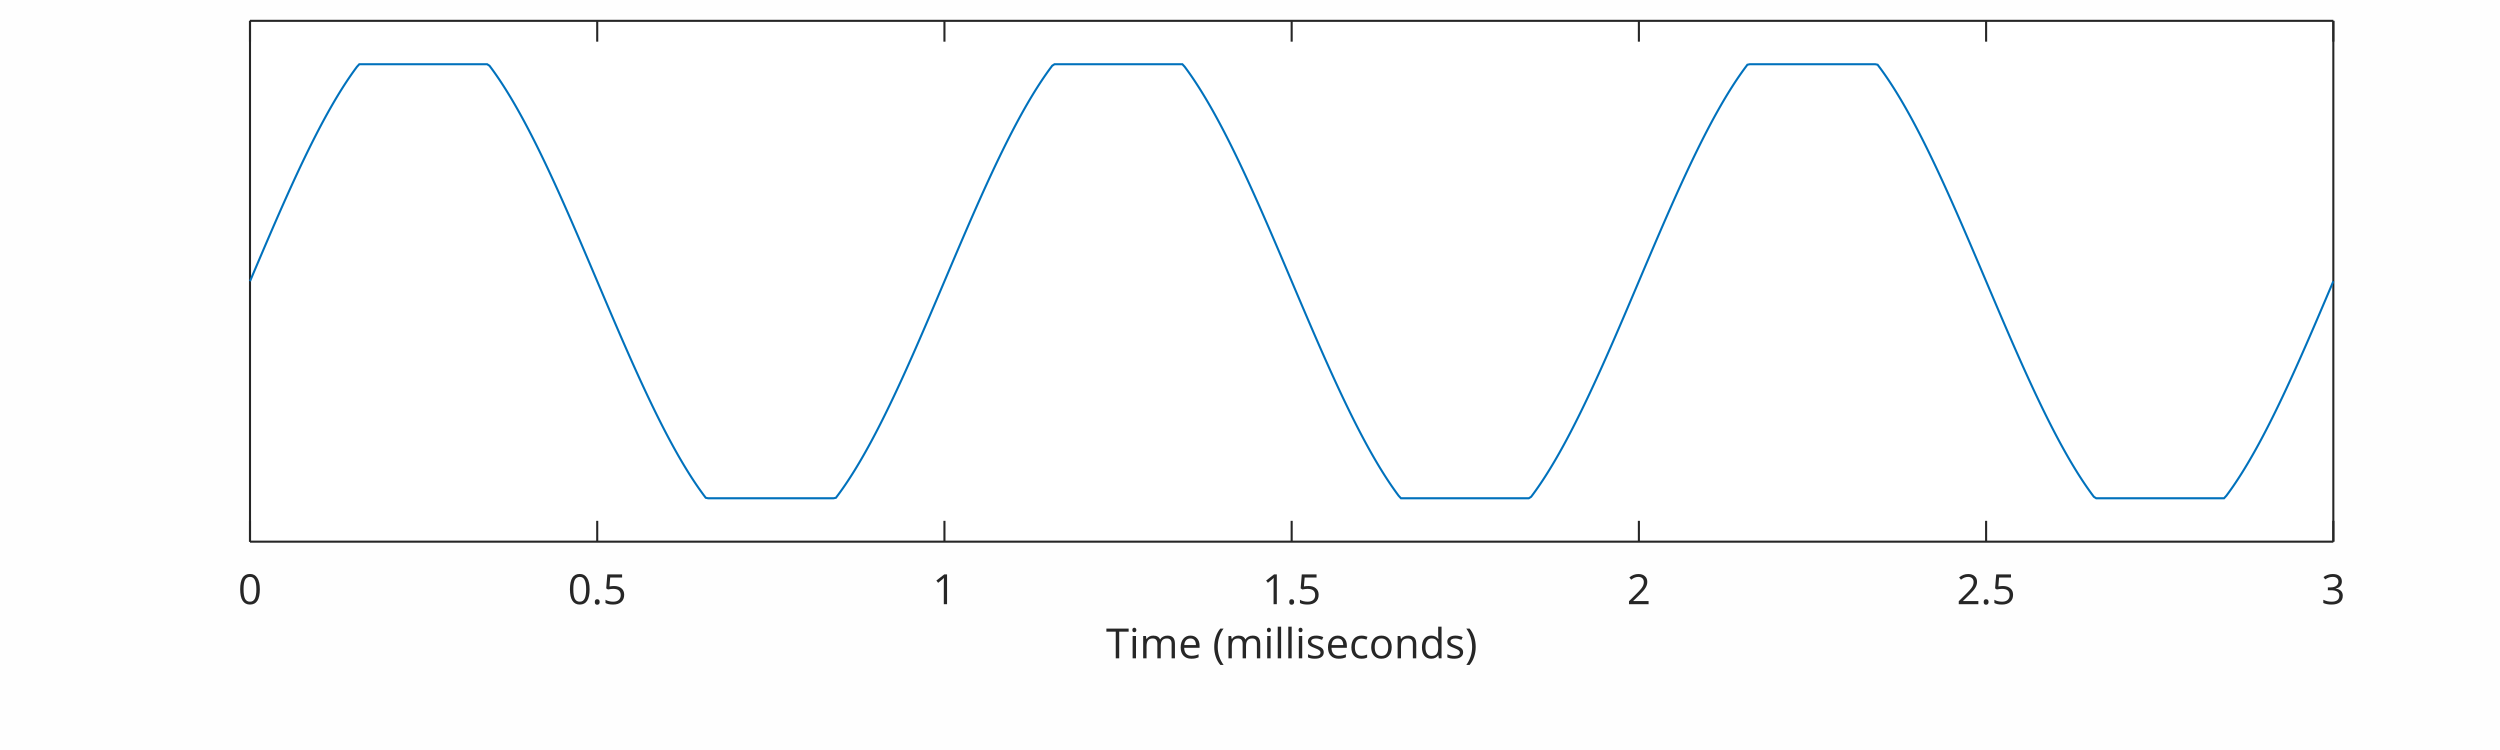
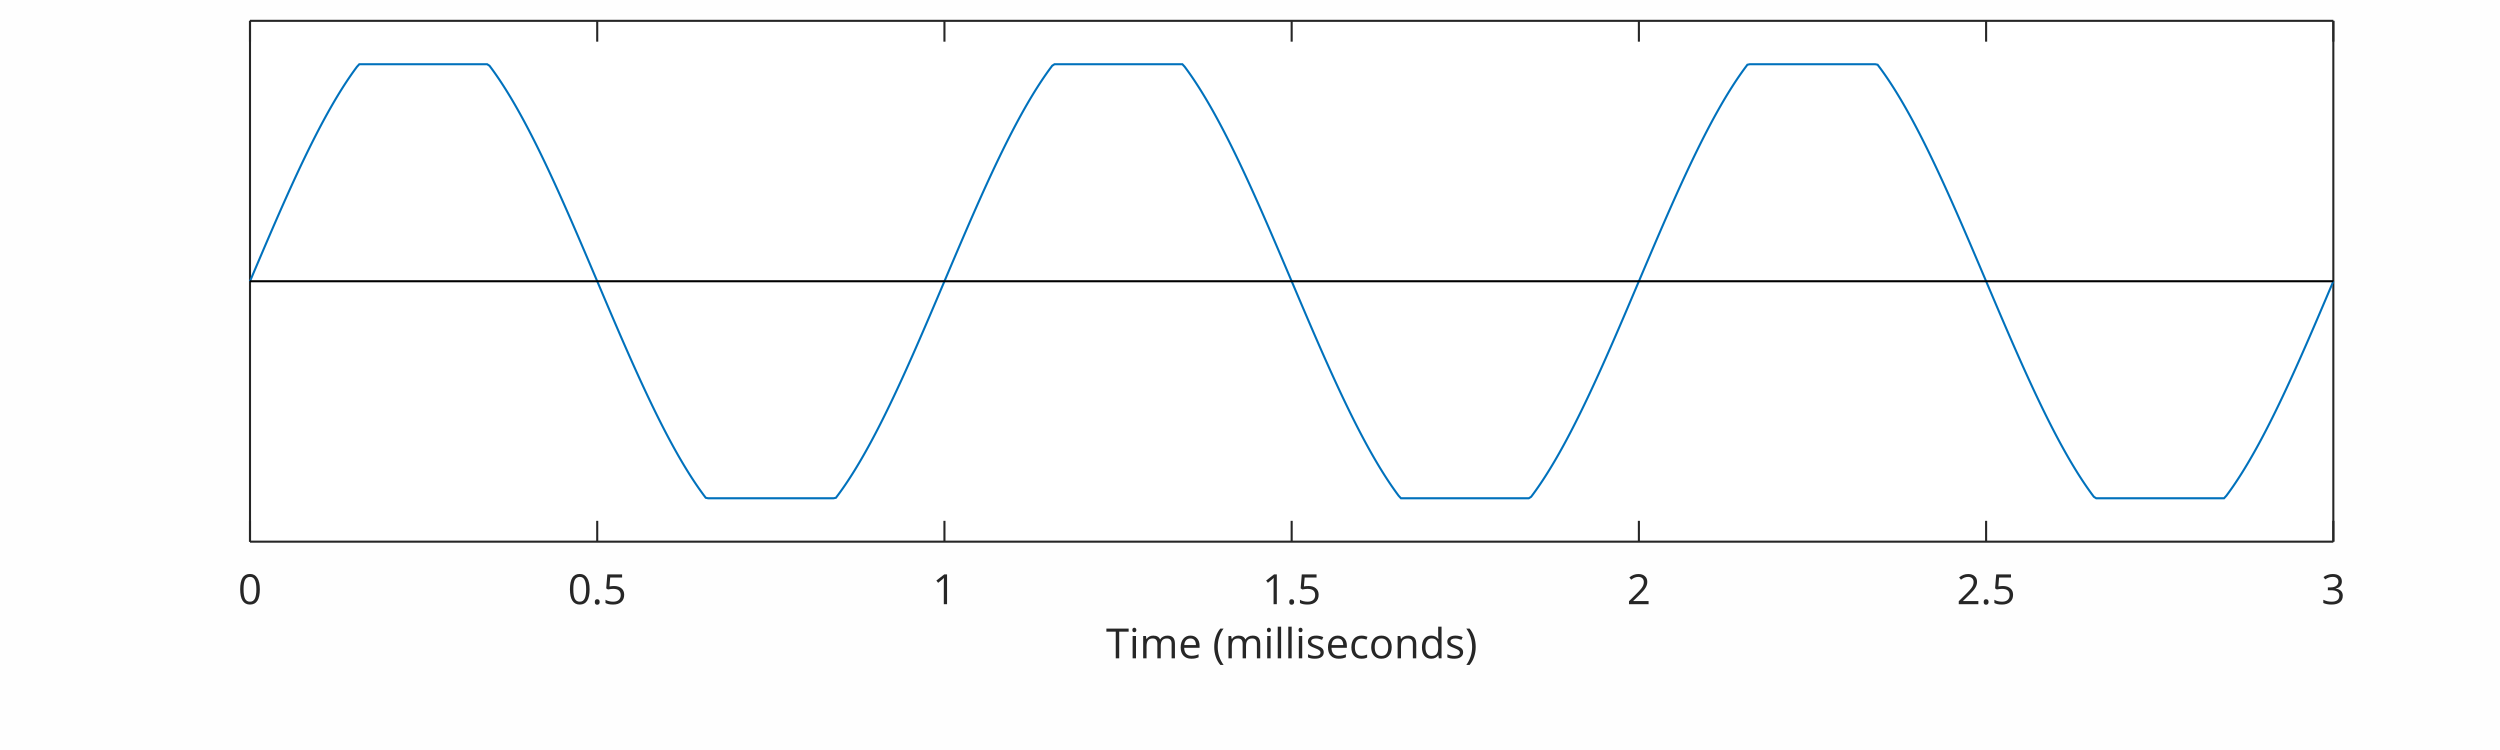
<svg xmlns="http://www.w3.org/2000/svg" width="600px" height="180px" viewBox="0 0 600 180">
  <defs>
</defs>
  <polygon fill="#ffffff" points="0,0 600,0 600,180 0,180" />
  <g>
    <polygon fill="#fefefe" points="0,180 600,180 600,0 0,0" shape-rendering="crispEdges" />
    <clipPath id="cp00600180">
      <polygon points="0,180 600,180 600,0 0,0" />
    </clipPath>
    <g clip-path="url(#cp00600180)">
      <polygon fill="#ffffff" shape-rendering="crispEdges" points="60,130 560,130 60,5" />
      <polygon fill="#ffffff" shape-rendering="crispEdges" points="560,130 560,5 60,5" />
      <polyline fill="none" stroke="#262626" stroke-width="0.5" stroke-linecap="butt" stroke-linejoin="miter" points="60,130 60,125" />
      <polyline fill="none" stroke="#262626" stroke-width="0.5" stroke-linecap="butt" stroke-linejoin="miter" points="60,5 60,10" />
      <polyline fill="none" stroke="#262626" stroke-width="0.5" stroke-linecap="butt" stroke-linejoin="miter" points="143.333,130 143.333,125" />
      <polyline fill="none" stroke="#262626" stroke-width="0.5" stroke-linecap="butt" stroke-linejoin="miter" points="143.333,5 143.333,10" />
      <polyline fill="none" stroke="#262626" stroke-width="0.5" stroke-linecap="butt" stroke-linejoin="miter" points="226.667,130 226.667,125" />
      <polyline fill="none" stroke="#262626" stroke-width="0.5" stroke-linecap="butt" stroke-linejoin="miter" points="226.667,5 226.667,10" />
      <polyline fill="none" stroke="#262626" stroke-width="0.5" stroke-linecap="butt" stroke-linejoin="miter" points="310,130 310,125" />
      <polyline fill="none" stroke="#262626" stroke-width="0.5" stroke-linecap="butt" stroke-linejoin="miter" points="310,5 310,10" />
      <polyline fill="none" stroke="#262626" stroke-width="0.5" stroke-linecap="butt" stroke-linejoin="miter" points="393.333,130 393.333,125" />
      <polyline fill="none" stroke="#262626" stroke-width="0.5" stroke-linecap="butt" stroke-linejoin="miter" points="393.333,5 393.333,10" />
      <polyline fill="none" stroke="#262626" stroke-width="0.5" stroke-linecap="butt" stroke-linejoin="miter" points="476.667,130 476.667,125" />
      <polyline fill="none" stroke="#262626" stroke-width="0.5" stroke-linecap="butt" stroke-linejoin="miter" points="476.667,5 476.667,10" />
      <polyline fill="none" stroke="#262626" stroke-width="0.5" stroke-linecap="butt" stroke-linejoin="miter" points="560,130 560,125" />
      <polyline fill="none" stroke="#262626" stroke-width="0.5" stroke-linecap="butt" stroke-linejoin="miter" points="560,5 560,10" />
      <text fill="#262626" x="60" y="135" font-size="10" text-anchor="middle" dy="10" font-family="Open Sans">0</text>
      <text fill="#262626" x="143.333" y="135" font-size="10" text-anchor="middle" dy="10" font-family="Open Sans">0.5</text>
      <text fill="#262626" x="226.667" y="135" font-size="10" text-anchor="middle" dy="10" font-family="Open Sans">1</text>
      <text fill="#262626" x="310" y="135" font-size="10" text-anchor="middle" dy="10" font-family="Open Sans">1.5</text>
      <text fill="#262626" x="393.333" y="135" font-size="10" text-anchor="middle" dy="10" font-family="Open Sans">2</text>
      <text fill="#262626" x="476.667" y="135" font-size="10" text-anchor="middle" dy="10" font-family="Open Sans">2.5</text>
      <text fill="#262626" x="560" y="135" font-size="10" text-anchor="middle" dy="10" font-family="Open Sans">3</text>
      <polyline fill="none" stroke="#262626" stroke-width="0.5" stroke-linecap="butt" stroke-linejoin="miter" stroke-dasharray="16,0" points="60,130 560,130" />
      <polyline fill="none" stroke="#262626" stroke-width="0.5" stroke-linecap="butt" stroke-linejoin="miter" stroke-dasharray="16,0" points="60,5 560,5" />
      <polyline fill="none" stroke="#262626" stroke-width="0.5" stroke-linecap="butt" stroke-linejoin="miter" stroke-dasharray="16,0" points="60,130 60,5" />
      <polyline fill="none" stroke="#262626" stroke-width="0.5" stroke-linecap="butt" stroke-linejoin="miter" stroke-dasharray="16,0" points="560,130 560,5" />
      <text fill="#262626" x="310" y="148" font-size="10" text-anchor="middle" dy="10" font-family="Open Sans">Time (milliseconds)</text>
      <polyline fill="none" stroke="#0071bc" stroke-width="0.5" stroke-linecap="butt" stroke-linejoin="miter" points="60,67.5 60.558,66.185 61.116,64.871 61.674,63.558 62.232,62.247 62.79,60.938 63.348,59.632 63.906,58.329 64.464,57.031 65.022,55.737 65.58,54.448 66.138,53.166 66.696,51.889 67.254,50.619 67.812,49.357 68.371,48.103 68.929,46.858 69.487,45.621 70.045,44.394 70.603,43.178 71.161,41.972 71.719,40.778 72.277,39.595 72.835,38.425 73.393,37.268 73.951,36.124 74.509,34.993 75.067,33.878 75.625,32.777 76.183,31.691 76.741,30.622 77.299,29.568 77.857,28.532 78.415,27.513 78.973,26.511 79.531,25.528 80.089,24.563 80.647,23.617 81.205,22.69 81.763,21.784 82.321,20.897 82.879,20.032 83.438,19.187 83.996,18.363 84.553,17.562 85.112,16.782 85.67,16.025 86.228,15.417 86.786,15.417 87.344,15.417 87.902,15.417 88.46,15.417 89.018,15.417 89.576,15.417 90.134,15.417 90.692,15.417 91.25,15.417 91.808,15.417 92.366,15.417 92.924,15.417 93.482,15.417 94.04,15.417 94.598,15.417 95.156,15.417 95.714,15.417 96.272,15.417 96.83,15.417 97.388,15.417 97.946,15.417 98.504,15.417 99.062,15.417 99.621,15.417 100.179,15.417 100.737,15.417 101.295,15.417 101.853,15.417 102.411,15.417 102.969,15.417 103.527,15.417 104.085,15.417 104.643,15.417 105.201,15.417 105.759,15.417 106.317,15.417 106.875,15.417 107.433,15.417 107.991,15.417 108.549,15.417 109.107,15.417 109.665,15.417 110.223,15.417 110.781,15.417 111.339,15.417 111.897,15.417 112.455,15.417 113.013,15.417 113.571,15.417 114.129,15.417 114.687,15.417 115.246,15.417 115.804,15.417 116.362,15.417 116.92,15.417 117.478,15.778 118.036,16.527 118.594,17.299 119.152,18.094 119.71,18.91 120.268,19.748 120.826,20.607 121.384,21.486 121.942,22.386 122.5,23.306 123.058,24.245 123.616,25.204 124.174,26.181 124.732,27.177 125.29,28.19 125.848,29.221 126.406,30.269 126.964,31.333 127.522,32.413 128.08,33.509 128.638,34.62 129.196,35.745 129.754,36.885 130.312,38.038 130.871,39.204 131.429,40.382 131.987,41.573 132.545,42.775 133.103,43.988 133.661,45.211 134.219,46.444 134.777,47.687 135.335,48.938 135.893,50.198 136.451,51.465 137.009,52.739 137.567,54.02 138.125,55.307 138.683,56.599 139.241,57.896 139.799,59.197 140.357,60.502 140.915,61.81 141.473,63.121 142.031,64.433 142.589,65.747 143.147,67.062 143.705,68.376 144.263,69.691 144.821,71.004 145.379,72.316 145.937,73.626 146.496,74.933 147.054,76.237 147.612,77.537 148.17,78.832 148.728,80.123 149.286,81.408 149.844,82.686 150.402,83.958 150.96,85.223 151.518,86.48 152.076,87.728 152.634,88.968 153.192,90.198 153.75,91.418 154.308,92.627 154.866,93.825 155.424,95.012 155.982,96.186 156.54,97.348 157.098,98.497 157.656,99.631 158.214,100.752 158.772,101.858 159.33,102.949 159.888,104.024 160.446,105.082 161.004,106.124 161.562,107.15 162.121,108.157 162.679,109.147 163.237,110.118 163.795,111.07 164.353,112.003 164.911,112.916 165.469,113.809 166.027,114.682 166.585,115.534 167.143,116.364 167.701,117.173 168.259,117.96 168.817,118.725 169.375,119.467 169.933,119.583 170.491,119.583 171.049,119.583 171.607,119.583 172.165,119.583 172.723,119.583 173.281,119.583 173.839,119.583 174.397,119.583 174.955,119.583 175.513,119.583 176.071,119.583 176.629,119.583 177.187,119.583 177.746,119.583 178.304,119.583 178.862,119.583 179.42,119.583 179.978,119.583 180.536,119.583 181.094,119.583 181.652,119.583 182.21,119.583 182.768,119.583 183.326,119.583 183.884,119.583 184.442,119.583 185,119.583 185.558,119.583 186.116,119.583 186.674,119.583 187.232,119.583 187.79,119.583 188.348,119.583 188.906,119.583 189.464,119.583 190.022,119.583 190.58,119.583 191.138,119.583 191.696,119.583 192.254,119.583 192.812,119.583 193.371,119.583 193.929,119.583 194.487,119.583 195.045,119.583 195.603,119.583 196.161,119.583 196.719,119.583 197.277,119.583 197.835,119.583 198.393,119.583 198.951,119.583 199.509,119.583 200.067,119.583 200.625,119.467 201.183,118.725 201.741,117.96 202.299,117.173 202.857,116.364 203.415,115.534 203.973,114.682 204.531,113.809 205.089,112.916 205.647,112.003 206.205,111.07 206.763,110.118 207.321,109.147 207.879,108.157 208.437,107.15 208.996,106.124 209.554,105.082 210.112,104.024 210.67,102.949 211.228,101.858 211.786,100.752 212.344,99.631 212.902,98.497 213.46,97.348 214.018,96.186 214.576,95.012 215.134,93.825 215.692,92.627 216.25,91.418 216.808,90.198 217.366,88.968 217.924,87.728 218.482,86.48 219.04,85.223 219.598,83.958 220.156,82.686 220.714,81.408 221.272,80.123 221.83,78.832 222.388,77.537 222.946,76.237 223.504,74.933 224.062,73.626 224.621,72.316 225.179,71.004 225.737,69.691 226.295,68.376 226.853,67.062 227.411,65.747 227.969,64.433 228.527,63.121 229.085,61.81 229.643,60.502 230.201,59.197 230.759,57.896 231.317,56.599 231.875,55.307 232.433,54.02 232.991,52.739 233.549,51.465 234.107,50.198 234.665,48.938 235.223,47.687 235.781,46.444 236.339,45.211 236.897,43.988 237.455,42.775 238.013,41.573 238.571,40.382 239.129,39.204 239.688,38.038 240.246,36.885 240.804,35.745 241.362,34.62 241.92,33.509 242.478,32.413 243.036,31.333 243.594,30.269 244.152,29.221 244.71,28.19 245.268,27.177 245.826,26.181 246.384,25.204 246.942,24.245 247.5,23.306 248.058,22.386 248.616,21.486 249.174,20.607 249.732,19.748 250.29,18.91 250.848,18.094 251.406,17.299 251.964,16.527 252.522,15.778 253.08,15.417 253.638,15.417 254.196,15.417 254.754,15.417 255.312,15.417 255.871,15.417 256.429,15.417 256.987,15.417 257.545,15.417 258.103,15.417 258.661,15.417 259.219,15.417 259.777,15.417 260.335,15.417 260.893,15.417 261.451,15.417 262.009,15.417 262.567,15.417 263.125,15.417 263.683,15.417 264.241,15.417 264.799,15.417 265.357,15.417 265.915,15.417 266.473,15.417 267.031,15.417 267.589,15.417 268.147,15.417 268.705,15.417 269.263,15.417 269.821,15.417 270.379,15.417 270.938,15.417 271.496,15.417 272.054,15.417 272.612,15.417 273.17,15.417 273.728,15.417 274.286,15.417 274.844,15.417 275.402,15.417 275.96,15.417 276.518,15.417 277.076,15.417 277.634,15.417 278.192,15.417 278.75,15.417 279.308,15.417 279.866,15.417 280.424,15.417 280.982,15.417 281.54,15.417 282.098,15.417 282.656,15.417 283.214,15.417 283.772,15.417 284.33,16.025 284.888,16.782 285.446,17.562 286.004,18.363 286.562,19.187 287.121,20.032 287.679,20.897 288.237,21.784 288.795,22.69 289.353,23.617 289.911,24.563 290.469,25.528 291.027,26.511 291.585,27.513 292.143,28.532 292.701,29.568 293.259,30.622 293.817,31.691 294.375,32.777 294.933,33.878 295.491,34.993 296.049,36.124 296.607,37.268 297.165,38.425 297.723,39.595 298.281,40.778 298.839,41.972 299.397,43.178 299.955,44.394 300.513,45.621 301.071,46.858 301.629,48.103 302.187,49.357 302.746,50.619 303.304,51.889 303.862,53.166 304.42,54.448 304.978,55.737 305.536,57.031 306.094,58.329 306.652,59.632 307.21,60.938 307.768,62.247 308.326,63.558 308.884,64.871 309.442,66.185 310,67.5 310.558,68.815 311.116,70.129 311.674,71.442 312.232,72.753 312.79,74.062 313.348,75.368 313.906,76.671 314.464,77.969 315.022,79.263 315.58,80.552 316.138,81.835 316.696,83.111 317.254,84.381 317.812,85.643 318.371,86.897 318.929,88.142 319.487,89.379 320.045,90.606 320.603,91.822 321.161,93.028 321.719,94.222 322.277,95.405 322.835,96.575 323.393,97.732 323.951,98.876 324.509,100.007 325.067,101.122 325.625,102.223 326.183,103.309 326.741,104.378 327.299,105.432 327.857,106.468 328.415,107.487 328.973,108.489 329.531,109.472 330.089,110.437 330.647,111.383 331.205,112.31 331.763,113.216 332.321,114.103 332.879,114.968 333.438,115.813 333.996,116.637 334.554,117.438 335.112,118.218 335.67,118.975 336.228,119.583 336.786,119.583 337.344,119.583 337.902,119.583 338.46,119.583 339.018,119.583 339.576,119.583 340.134,119.583 340.692,119.583 341.25,119.583 341.808,119.583 342.366,119.583 342.924,119.583 343.482,119.583 344.04,119.583 344.598,119.583 345.156,119.583 345.714,119.583 346.272,119.583 346.83,119.583 347.388,119.583 347.946,119.583 348.504,119.583 349.062,119.583 349.621,119.583 350.179,119.583 350.737,119.583 351.295,119.583 351.853,119.583 352.411,119.583 352.969,119.583 353.527,119.583 354.085,119.583 354.643,119.583 355.201,119.583 355.759,119.583 356.317,119.583 356.875,119.583 357.433,119.583 357.991,119.583 358.549,119.583 359.107,119.583 359.665,119.583 360.223,119.583 360.781,119.583 361.339,119.583 361.897,119.583 362.455,119.583 363.013,119.583 363.571,119.583 364.129,119.583 364.687,119.583 365.246,119.583 365.804,119.583 366.362,119.583 366.92,119.583 367.478,119.222 368.036,118.473 368.594,117.7 369.152,116.906 369.71,116.09 370.268,115.252 370.826,114.394 371.384,113.514 371.942,112.614 372.5,111.694 373.058,110.755 373.616,109.796 374.174,108.819 374.732,107.823 375.29,106.81 375.848,105.779 376.406,104.731 376.964,103.667 377.522,102.587 378.08,101.491 378.638,100.38 379.196,99.255 379.754,98.115 380.312,96.962 380.871,95.796 381.429,94.618 381.987,93.427 382.545,92.225 383.103,91.012 383.661,89.789 384.219,88.556 384.777,87.313 385.335,86.062 385.893,84.802 386.451,83.535 387.009,82.261 387.567,80.98 388.125,79.693 388.683,78.401 389.241,77.104 389.799,75.803 390.357,74.498 390.915,73.19 391.473,71.879 392.031,70.567 392.589,69.253 393.147,67.938 393.705,66.624 394.263,65.309 394.821,63.996 395.379,62.684 395.938,61.374 396.496,60.067 397.054,58.763 397.612,57.463 398.17,56.168 398.728,54.877 399.286,53.592 399.844,52.314 400.402,51.042 400.96,49.777 401.518,48.52 402.076,47.272 402.634,46.032 403.192,44.802 403.75,43.582 404.308,42.373 404.866,41.175 405.424,39.988 405.982,38.814 406.54,37.652 407.098,36.503 407.656,35.369 408.214,34.248 408.772,33.142 409.33,32.051 409.888,30.977 410.446,29.918 411.004,28.875 411.562,27.85 412.121,26.843 412.679,25.853 413.237,24.882 413.795,23.93 414.353,22.997 414.911,22.084 415.469,21.191 416.027,20.318 416.585,19.466 417.143,18.636 417.701,17.827 418.259,17.04 418.817,16.275 419.375,15.533 419.933,15.417 420.491,15.417 421.049,15.417 421.607,15.417 422.165,15.417 422.723,15.417 423.281,15.417 423.839,15.417 424.397,15.417 424.955,15.417 425.513,15.417 426.071,15.417 426.629,15.417 427.188,15.417 427.745,15.417 428.304,15.417 428.862,15.417 429.42,15.417 429.978,15.417 430.536,15.417 431.094,15.417 431.652,15.417 432.21,15.417 432.768,15.417 433.326,15.417 433.884,15.417 434.442,15.417 435,15.417 435.558,15.417 436.116,15.417 436.674,15.417 437.232,15.417 437.79,15.417 438.348,15.417 438.906,15.417 439.464,15.417 440.022,15.417 440.58,15.417 441.138,15.417 441.696,15.417 442.255,15.417 442.812,15.417 443.371,15.417 443.929,15.417 444.487,15.417 445.045,15.417 445.603,15.417 446.161,15.417 446.719,15.417 447.277,15.417 447.835,15.417 448.393,15.417 448.951,15.417 449.509,15.417 450.067,15.417 450.625,15.533 451.183,16.275 451.741,17.04 452.299,17.827 452.857,18.636 453.415,19.466 453.973,20.318 454.531,21.191 455.089,22.084 455.647,22.997 456.205,23.93 456.763,24.882 457.321,25.853 457.879,26.843 458.438,27.85 458.996,28.875 459.554,29.918 460.112,30.977 460.67,32.051 461.228,33.142 461.786,34.248 462.344,35.369 462.902,36.503 463.46,37.652 464.018,38.814 464.576,39.988 465.134,41.175 465.692,42.373 466.25,43.582 466.808,44.802 467.366,46.032 467.924,47.272 468.482,48.52 469.04,49.777 469.598,51.042 470.156,52.314 470.714,53.592 471.272,54.877 471.83,56.168 472.388,57.463 472.946,58.763 473.504,60.067 474.062,61.374 474.621,62.684 475.179,63.996 475.737,65.309 476.295,66.624 476.853,67.938 477.411,69.253 477.969,70.567 478.527,71.879 479.085,73.19 479.643,74.498 480.201,75.803 480.759,77.104 481.317,78.401 481.875,79.693 482.433,80.98 482.991,82.261 483.549,83.535 484.107,84.802 484.665,86.062 485.223,87.313 485.781,88.556 486.339,89.789 486.897,91.012 487.455,92.225 488.013,93.427 488.571,94.618 489.13,95.796 489.688,96.962 490.246,98.115 490.804,99.255 491.362,100.38 491.92,101.491 492.478,102.587 493.036,103.667 493.594,104.731 494.152,105.779 494.71,106.81 495.268,107.823 495.826,108.819 496.384,109.796 496.942,110.755 497.5,111.694 498.058,112.614 498.616,113.514 499.174,114.394 499.732,115.252 500.29,116.09 500.848,116.906 501.406,117.7 501.964,118.473 502.522,119.222 503.08,119.583 503.638,119.583 504.196,119.583 504.754,119.583 505.312,119.583 505.871,119.583 506.429,119.583 506.987,119.583 507.545,119.583 508.103,119.583 508.661,119.583 509.219,119.583 509.777,119.583 510.335,119.583 510.893,119.583 511.451,119.583 512.009,119.583 512.567,119.583 513.125,119.583 513.683,119.583 514.241,119.583 514.799,119.583 515.357,119.583 515.915,119.583 516.473,119.583 517.031,119.583 517.589,119.583 518.147,119.583 518.705,119.583 519.263,119.583 519.821,119.583 520.38,119.583 520.938,119.583 521.496,119.583 522.054,119.583 522.612,119.583 523.17,119.583 523.728,119.583 524.286,119.583 524.844,119.583 525.402,119.583 525.96,119.583 526.518,119.583 527.076,119.583 527.634,119.583 528.192,119.583 528.75,119.583 529.308,119.583 529.866,119.583 530.424,119.583 530.982,119.583 531.54,119.583 532.098,119.583 532.656,119.583 533.214,119.583 533.772,119.583 534.33,118.975 534.888,118.218 535.446,117.438 536.005,116.637 536.562,115.813 537.12,114.968 537.679,114.103 538.237,113.216 538.795,112.31 539.353,111.383 539.911,110.437 540.469,109.472 541.027,108.489 541.585,107.487 542.143,106.468 542.701,105.432 543.259,104.378 543.817,103.309 544.375,102.223 544.933,101.122 545.491,100.007 546.049,98.876 546.607,97.732 547.165,96.575 547.723,95.405 548.281,94.222 548.839,93.028 549.397,91.822 549.955,90.606 550.513,89.379 551.071,88.142 551.629,86.897 552.188,85.643 552.745,84.381 553.304,83.111 553.862,81.835 554.42,80.552 554.978,79.263 555.536,77.969 556.094,76.671 556.652,75.368 557.21,74.062 557.768,72.753 558.326,71.442 558.884,70.129 559.442,68.815 560,67.5" />
+       <polyline fill="none" stroke="#000000" stroke-width="0.5" stroke-linecap="butt" stroke-linejoin="miter" points="60,67.5 560,67.5" />
    </g>
    <clipPath id="cp00600180">
      <polygon points="0,180 600,180 600,0 0,0" />
    </clipPath>
    <g clip-path="url(#cp00600180)">
</g>
  </g>
</svg>
